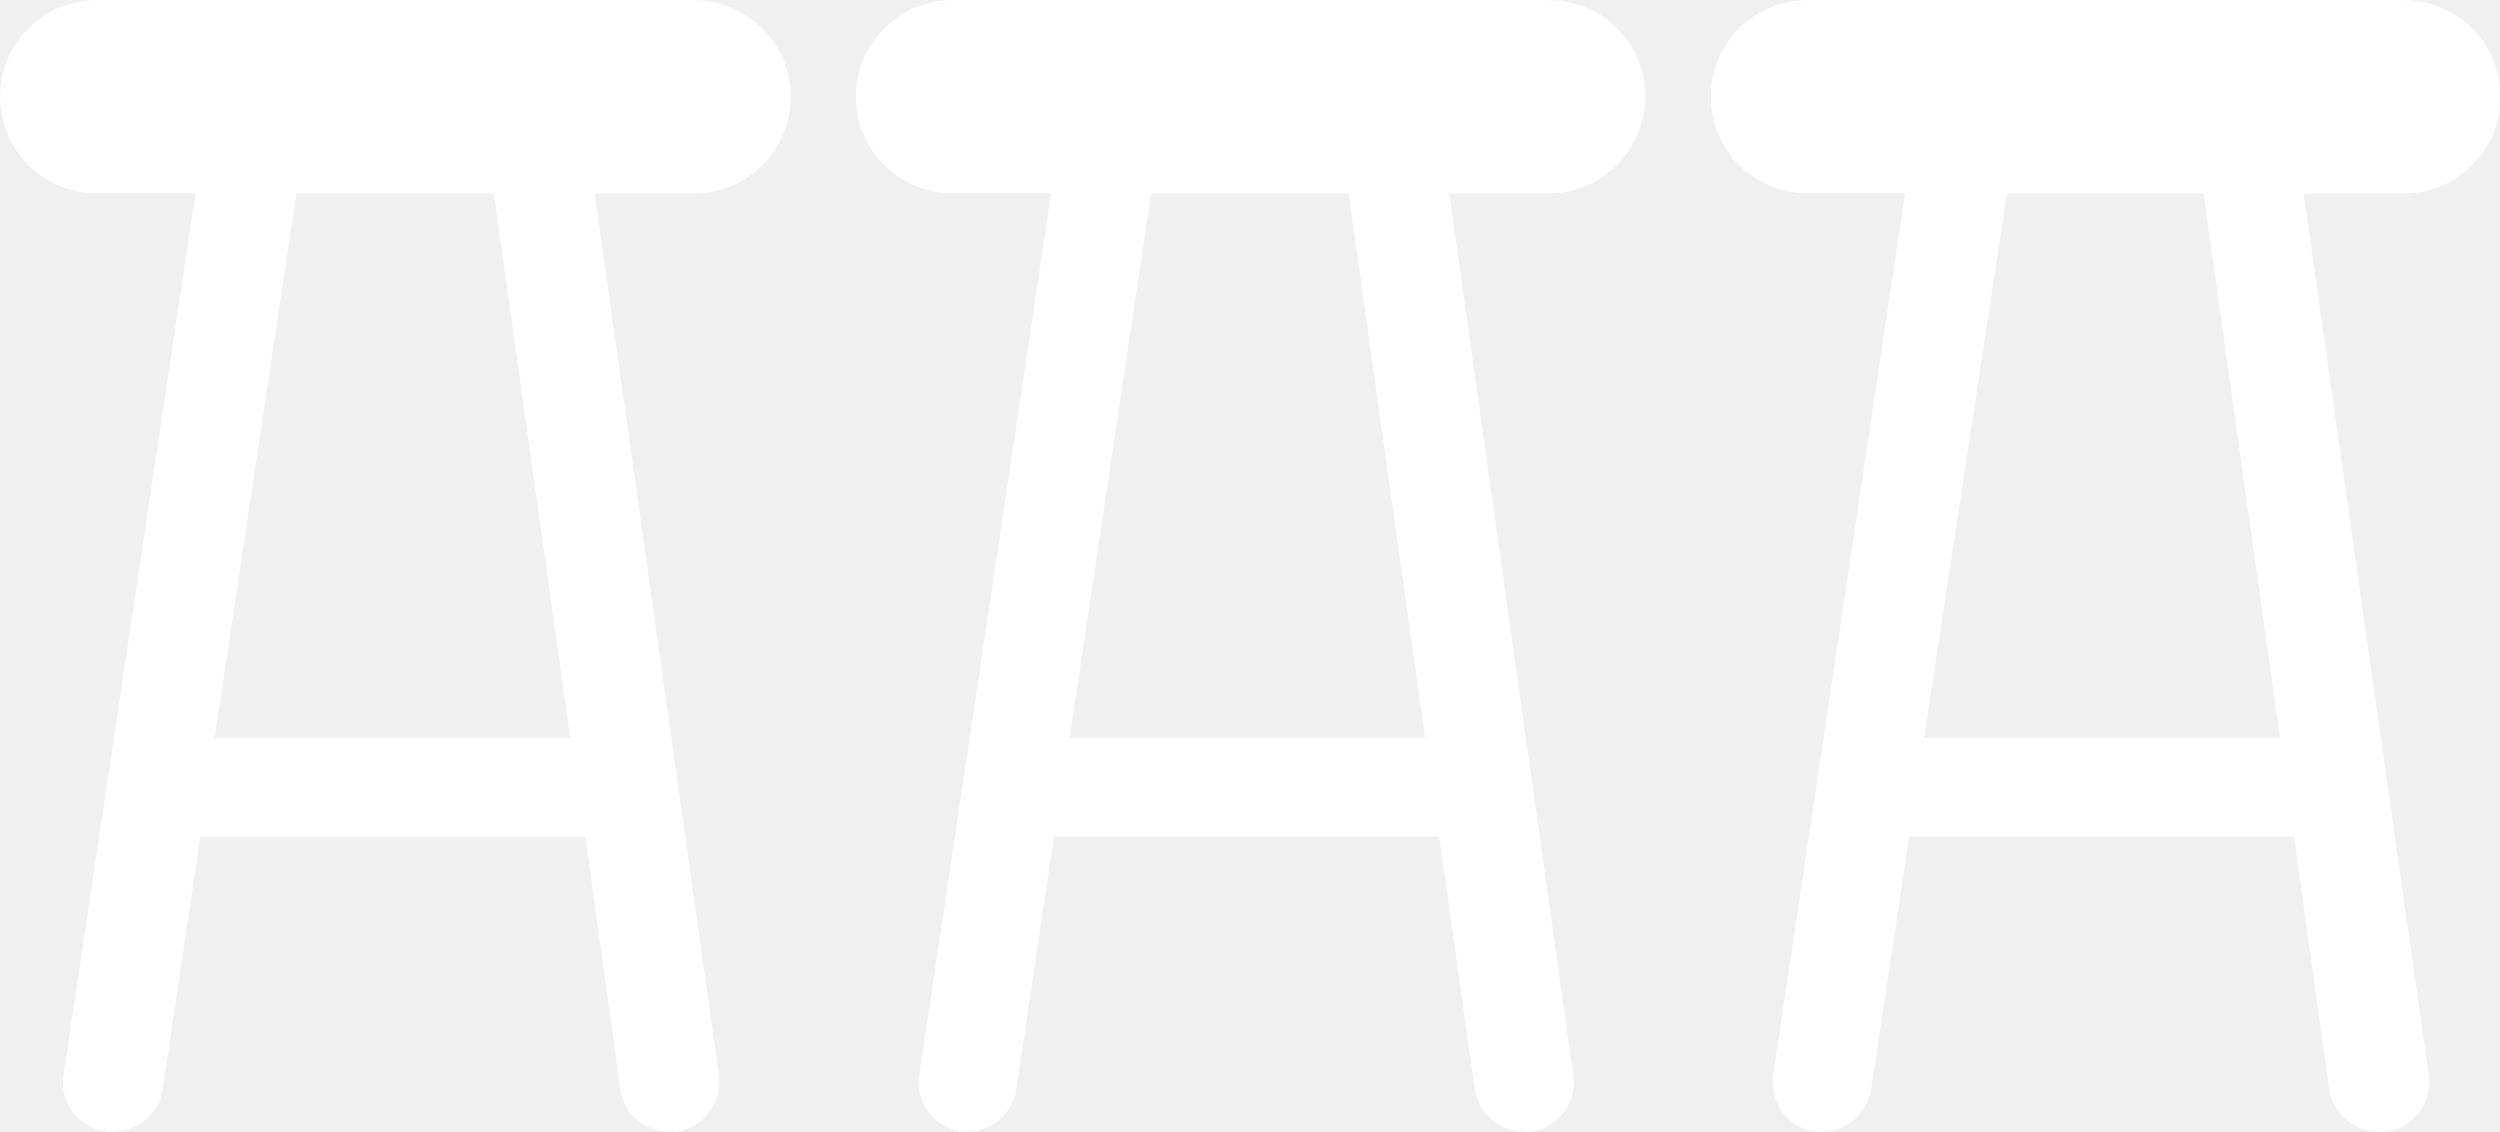
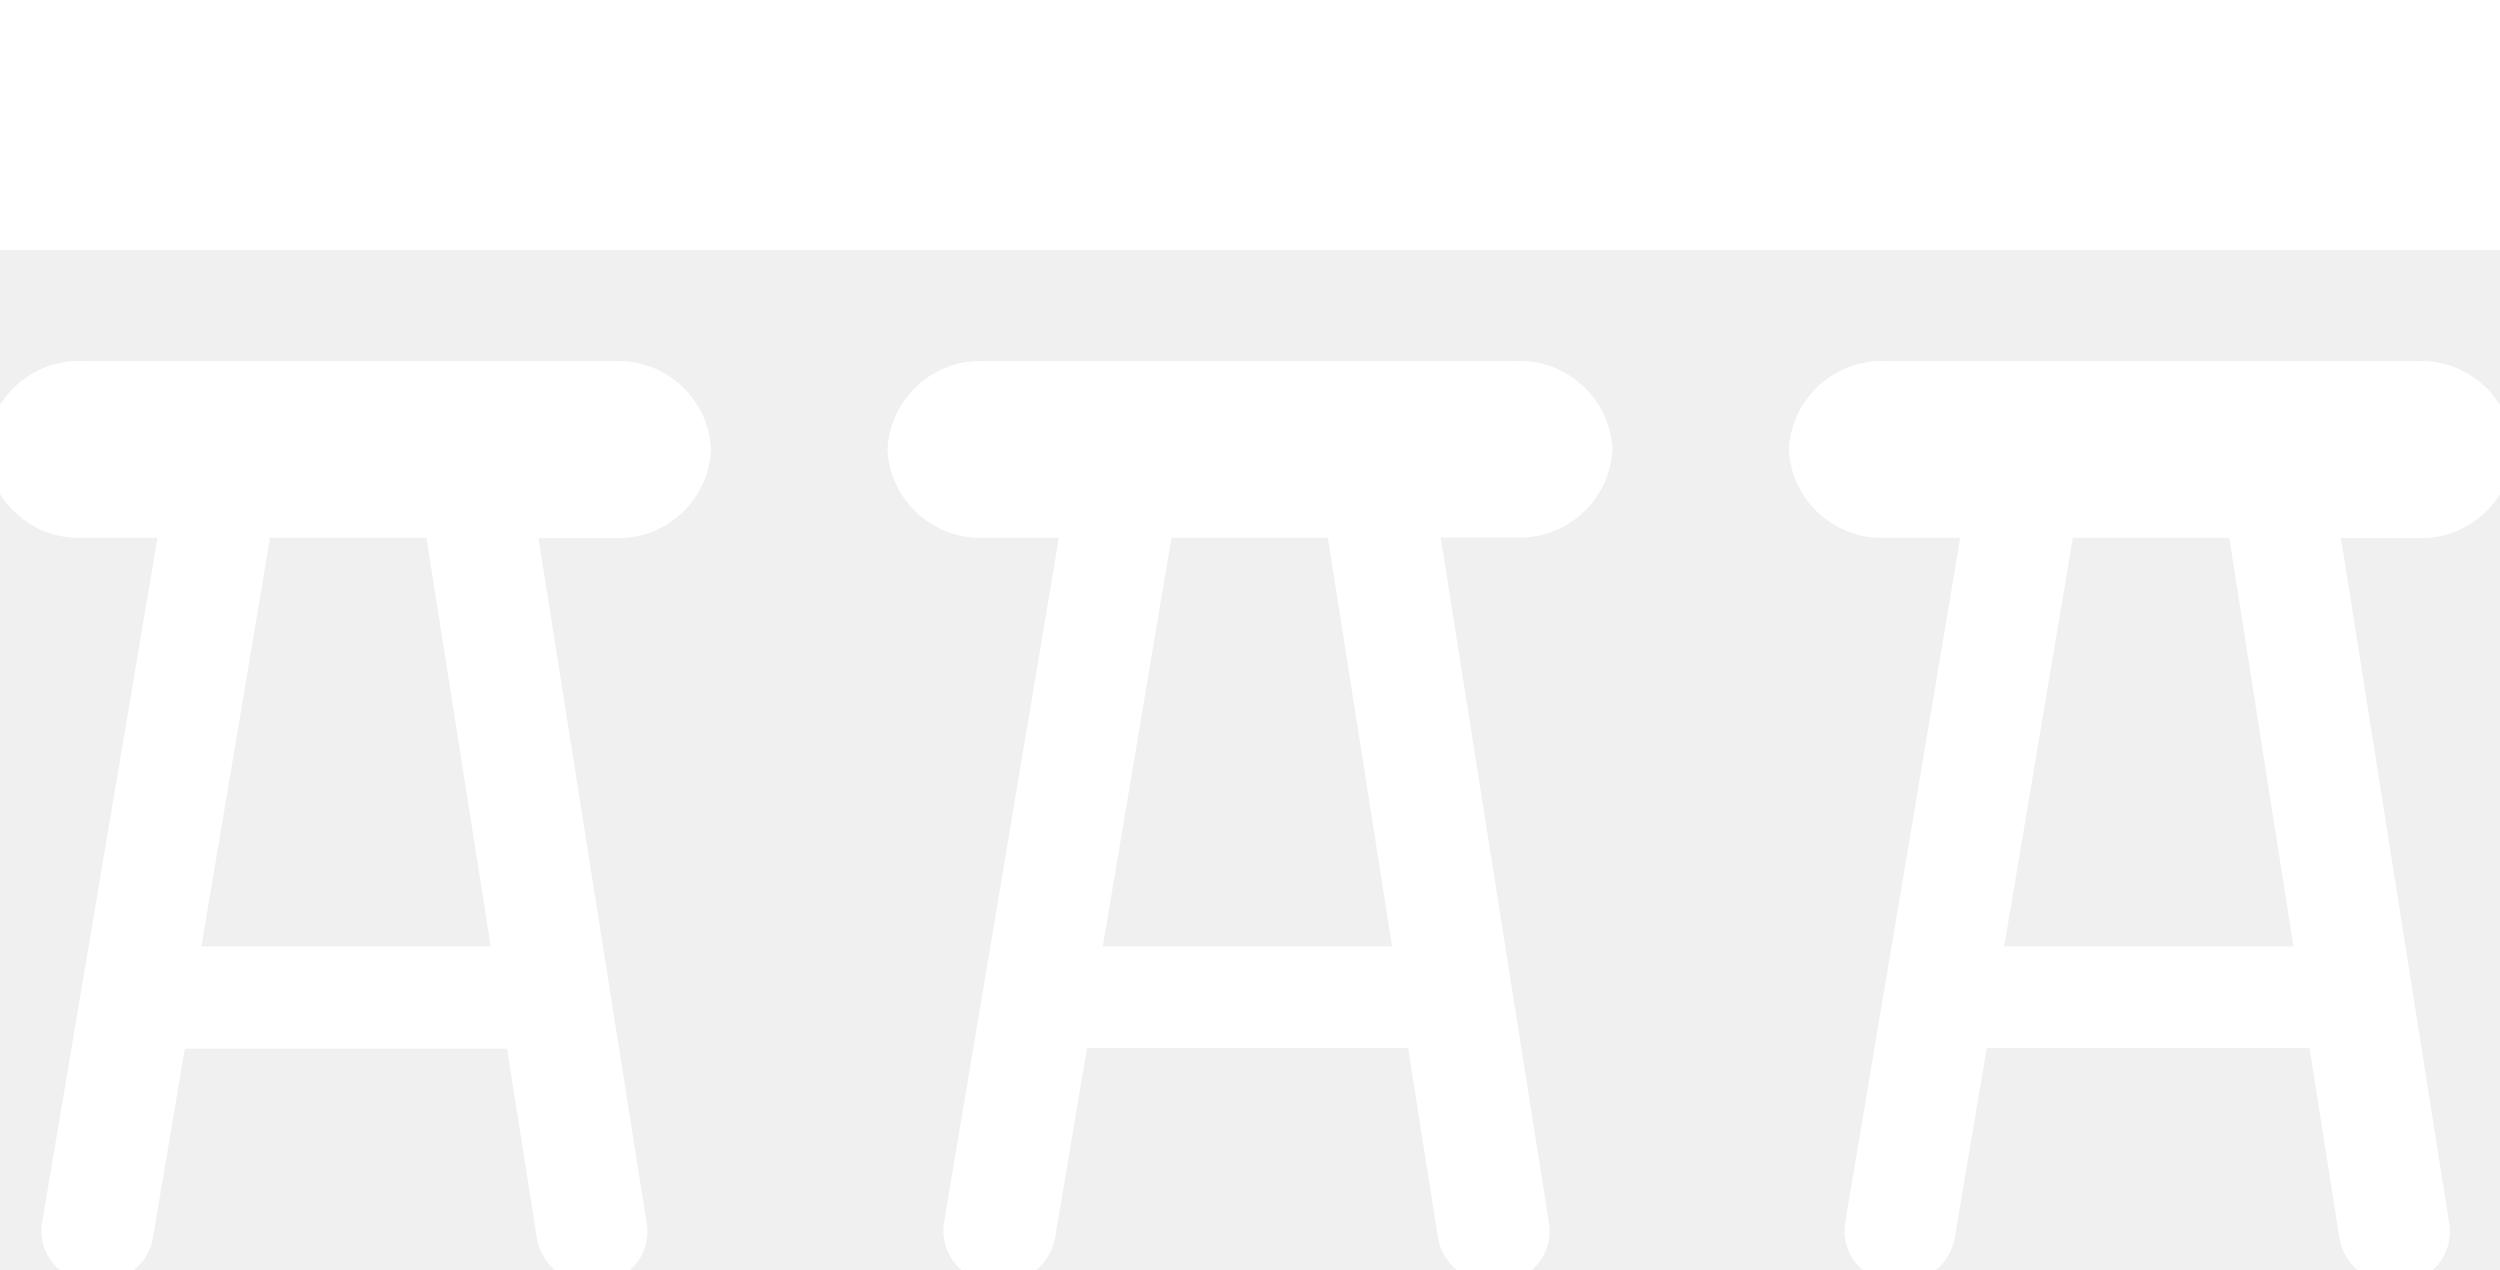
- <svg xmlns="http://www.w3.org/2000/svg" id="Layer_2" data-name="Layer 2" viewBox="0 0 113.24 51.25">
+ <svg xmlns="http://www.w3.org/2000/svg" id="Layer_2" data-name="Layer 2" viewBox="0 0 90 45.7">
  <defs>
    <style>
-       .cls-1 {
-         fill: none;
+       .cls-1, .cls-2 {
+         fill: #fff;
+         stroke: #fff;
      }

-       .cls-1, .cls-2 {
-         stroke: #fff;
+       .cls-1 {
        stroke-miterlimit: 10;
-         stroke-width: 0.25px;
      }

      .cls-2 {
-         fill: #fff;
+         stroke-linejoin: round;
+         stroke-width: 9px;
      }
    </style>
  </defs>
-   <polygon class="cls-1" points="9.57 33.55 25.98 33.55 22.48 8.63 13.31 8.63 9.57 33.55" />
-   <path class="cls-2" d="M35.55,4.25A4.25,4.25,0,0,0,31.3,0H4.24a4.25,4.25,0,0,0,0,8.5H8.86l-6,40.1A2.12,2.12,0,0,0,4.67,51H5A2.12,2.12,0,0,0,7.1,49.22L8.82,37.66H26.49l1.6,11.57A2.12,2.12,0,0,0,30.19,51h.3a2.12,2.12,0,0,0,1.81-2.39L26.65,8.51h4.66a4.25,4.25,0,0,0,4.24-4.26Zm-9.7,29.17H9.43L13.17,8.5h9.18Z" transform="translate(0.14 0.13)" />
-   <polygon class="cls-1" points="48.28 33.55 64.7 33.55 61.2 8.63 52.02 8.63 48.28 33.55" />
-   <path class="cls-2" d="M74.27,4.25A4.25,4.25,0,0,0,70,0H43a4.25,4.25,0,0,0,0,8.5h4.62l-6,40.1A2.12,2.12,0,0,0,43.36,51h.31a2.12,2.12,0,0,0,2.1-1.81l1.72-11.56H65.16l1.63,11.57A2.12,2.12,0,0,0,68.9,51h.3A2.12,2.12,0,0,0,71,48.61L65.36,8.51H70a4.25,4.25,0,0,0,4.25-4.25Zm-9.7,29.17H48.16L51.89,8.5h9.18Z" transform="translate(0.14 0.13)" />
-   <polygon class="cls-1" points="87 33.55 103.42 33.55 99.92 8.63 90.75 8.63 87 33.55" />
-   <path class="cls-2" d="M113,4.25A4.25,4.25,0,0,0,108.73,0h-27a4.25,4.25,0,0,0,0,8.5H86.3l-6,40.1A2.12,2.12,0,0,0,82.08,51h.31a2.12,2.12,0,0,0,2.1-1.8l1.74-11.57h17.65l1.61,11.57A2.12,2.12,0,0,0,107.64,51h.3a2.12,2.12,0,0,0,1.81-2.39l-5.69-40.1h4.66A4.25,4.25,0,0,0,113,4.27S113,4.26,113,4.25Zm-9.7,29.17H86.86L90.66,8.5h9.18Z" transform="translate(0.14 0.13)" />
+   <g>
+     <g>
+       <path class="cls-1" d="M25.1,16.18a2.85,2.85,0,0,0-3-2.68H3a2.85,2.85,0,0,0-3,2.68,2.85,2.85,0,0,0,3,2.68H6.26L2,44.15a1.37,1.37,0,0,0,1.26,1.52H3.5A1.46,1.46,0,0,0,5,44.55l1.23-7.3H18.68l1.15,7.3a1.46,1.46,0,0,0,1.48,1.15h.21a1.37,1.37,0,0,0,1.28-1.51l-4-25.32H22.1A2.85,2.85,0,0,0,25.1,16.18ZM18.25,34.57H6.66L9.3,18.86h6.48Z" />
+       <path class="cls-1" d="M57.55,16.18a2.85,2.85,0,0,0-3-2.68H35.45a2.85,2.85,0,0,0-3,2.68,2.85,2.85,0,0,0,3,2.68h3.26L34.47,44.15a1.37,1.37,0,0,0,1.26,1.52H36a1.46,1.46,0,0,0,1.48-1.14l1.23-7.3H51.12l1.15,7.3a1.46,1.46,0,0,0,1.48,1.15H54a1.37,1.37,0,0,0,1.28-1.51l-4-25.32h3.29A2.85,2.85,0,0,0,57.55,16.18ZM50.7,34.57H39.11l2.64-15.71h6.48Z" />
+       <path class="cls-1" d="M90,16.18a2.85,2.85,0,0,0-3-2.68H67.9a2.85,2.85,0,0,0-3,2.68,2.85,2.85,0,0,0,3,2.68h3.26L66.91,44.15a1.37,1.37,0,0,0,1.26,1.52h.22a1.46,1.46,0,0,0,1.48-1.14l1.23-7.3H83.57l1.15,7.3A1.46,1.46,0,0,0,86.2,45.7h.21a1.37,1.37,0,0,0,1.28-1.51l-4-25.32H87A2.85,2.85,0,0,0,90,16.18ZM83.15,34.57H71.56L74.2,18.86h6.48Z" />
+     </g>
+     <line class="cls-2" y1="4.5" x2="90" y2="4.5" />
+   </g>
</svg>
